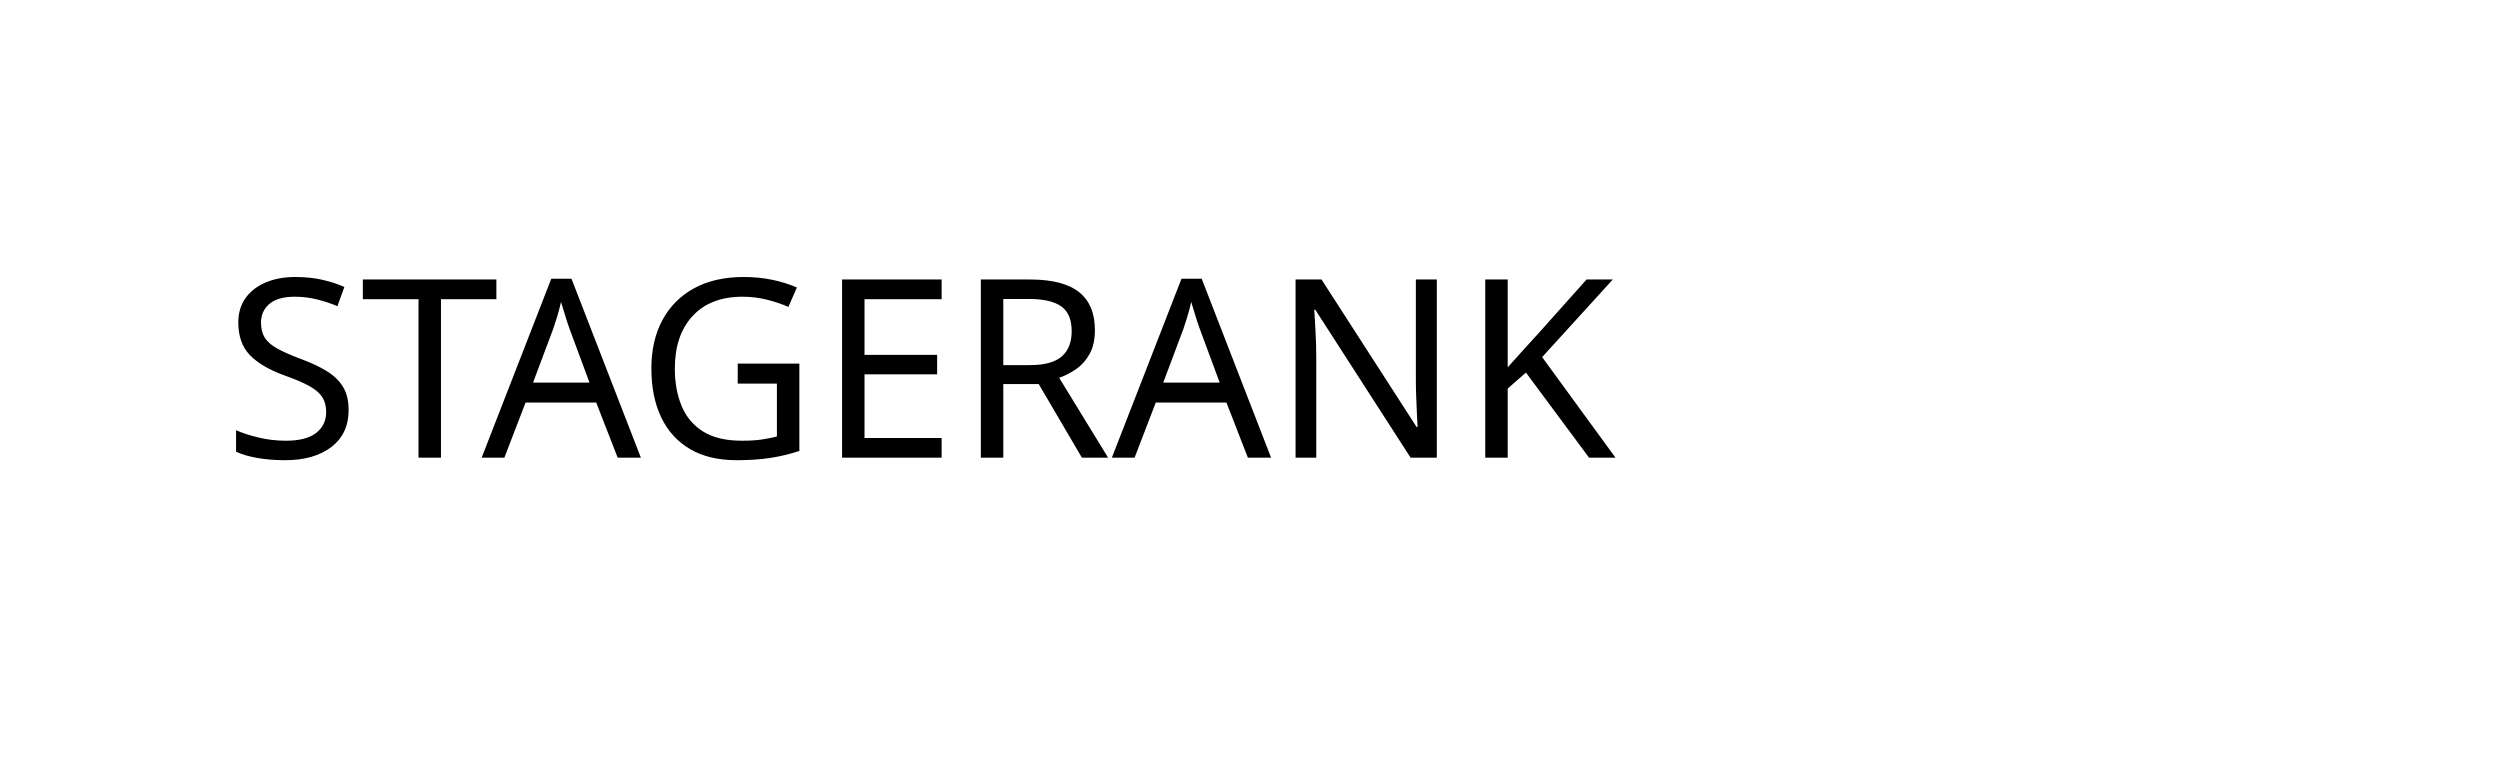
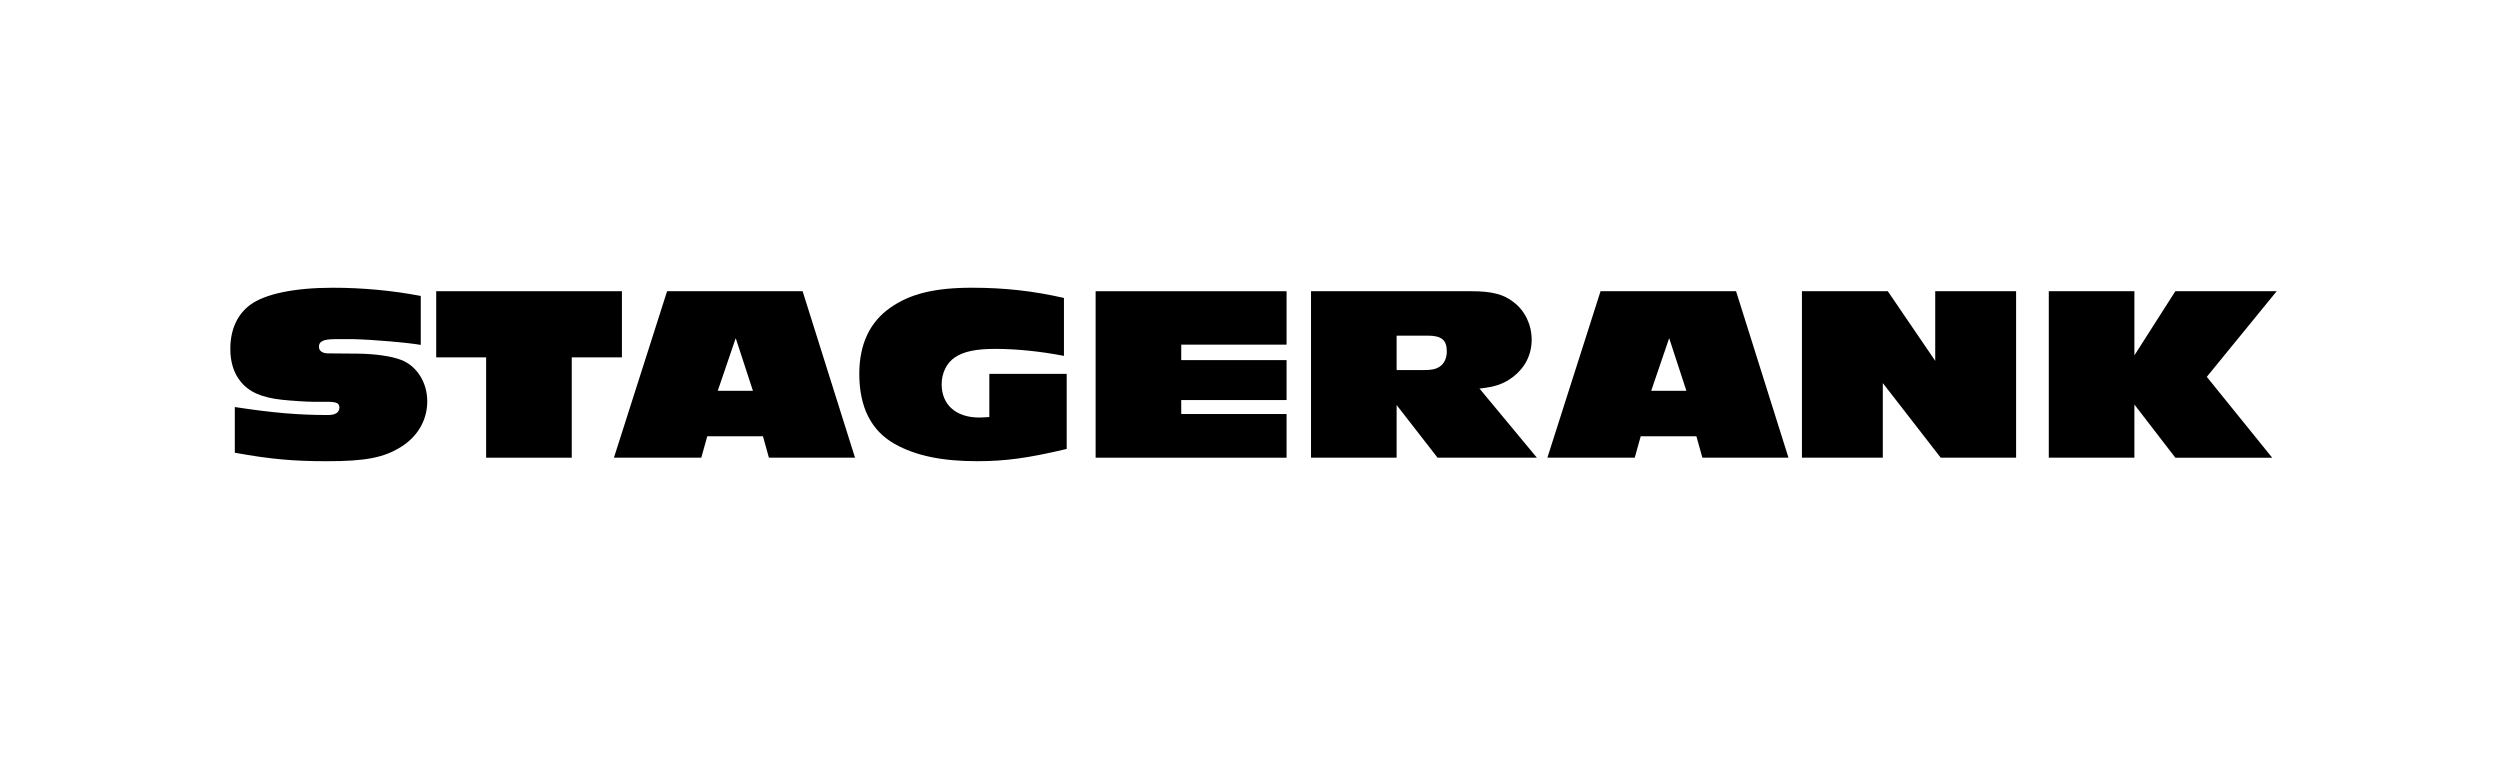
<svg xmlns="http://www.w3.org/2000/svg" id="Layer_1" version="1.1" viewBox="0 0 2000 616.01">
  <defs>
    <style>
      .st0 {
-         font-family: AntiqueOliNorD-Reg, 'Antique Olive Nord D';
-         font-size: 199.67px;
+         isolation: isolate;
      }
    </style>
  </defs>
-   <text class="st0" transform="translate(178.66 366.16)">
-     <tspan x="0" y="0">STAGERANK</tspan>
-   </text>
+   <g class="st0">
+     <path d="M187.85,325.63c29.95,4.59,50.72,6.39,74.48,6.39,5.99,0,9.19-2,9.19-5.99,0-3.39-2.2-4.59-9.38-4.59h-11.18c-5.39,0-17.37-.8-25.16-1.6-16.77-1.8-26.96-6.39-33.75-15.17-5.19-6.59-7.79-15.38-7.79-25.56,0-15.18,5.39-27.36,15.77-35.14,11.78-8.79,35.34-13.78,66.29-13.78,23.56,0,47.72,2.2,70.29,6.59v39.14c-10.18-1.8-37.54-4.19-53.71-4.59h-14.98c-9.19,0-12.78,1.8-12.78,5.99,0,3.39,2.8,5.39,7.39,5.39l23.96.2c13.78.2,26.56,2,34.34,4.99,12.58,4.79,20.97,17.97,20.97,33.15s-7.79,28.15-20.77,36.34c-13.98,8.79-28.75,11.58-59.3,11.58-26.96,0-45.33-1.6-73.88-6.79v-36.54Z" />
+     <path d="M388.91,366.16v-80.27h-39.94v-52.92h148.56v52.92h-40.13v80.27h-68.49Z" />
+     <path d="M615.14,366.16l-4.79-17.17h-44.53l-4.79,17.17h-69.89l42.53-133.18h108.42l41.93,133.18h-68.89ZM588.58,270.51l-14.38,42.13h28.15l-13.78-42.13Z" />
+     <path d="M853.35,359.17c-31.35,7.39-48.92,9.78-71.88,9.78-27.95,0-48.92-4.39-65.69-13.78-18.77-10.58-28.35-29.35-28.35-56.11,0-23.56,8.39-41.33,24.56-52.71,15.97-11.38,35.94-16.17,65.69-16.17,25.96,0,49.12,2.6,73.48,8.19v46.33c-18.57-3.59-37.74-5.59-54.91-5.59-15.38,0-25.16,2-32.35,6.79-6.59,4.39-10.58,12.58-10.58,21.56,0,16.37,11.58,26.56,29.95,26.56,1.8,0,5.19-.2,8.19-.4v-34.54h61.9v60.1Z" />
+     <path d="M876.5,366.16v-133.18h152.75v42.73h-84.26v12.38h84.26v31.95h-84.26v11.18h84.26v34.94h-152.75Z" />
+     <path d="M1150.05,366.16l-32.75-42.13v42.13h-68.49v-133.18h128.39c16.17,0,25.76,2.4,33.75,8.79,8.99,6.79,14.38,17.97,14.38,29.95s-5.19,22.16-14.58,29.55c-7.59,5.79-14.18,8.19-27.16,9.58l45.93,55.31h-79.47ZM1138.27,296.07c6.99,0,9.78-.6,12.98-2.4,3.99-2.4,6.19-6.99,6.19-12.58,0-8.99-4.19-12.58-15.18-12.58h-24.96v27.55h20.97Z" />
+     <path d="M1361.9,366.16l-4.79-17.17h-44.53l-4.79,17.17h-69.89l42.53-133.18h108.42l41.93,133.18h-68.89ZM1335.34,270.51l-14.38,42.13h28.15l-13.78-42.13Z" />
+     <path d="M1552.58,366.16l-46.33-59.7v59.7h-64.7v-133.18h68.69l37.94,55.71v-55.71h64.7v133.18h-60.3Z" />
+     <path d="M1740.27,366.16l-32.75-42.53v42.53h-68.49v-133.18h68.49v51.32l32.75-51.32h81.07l-55.91,68.49,52.32,64.7h-77.47Z" />
+   </g>
</svg>
